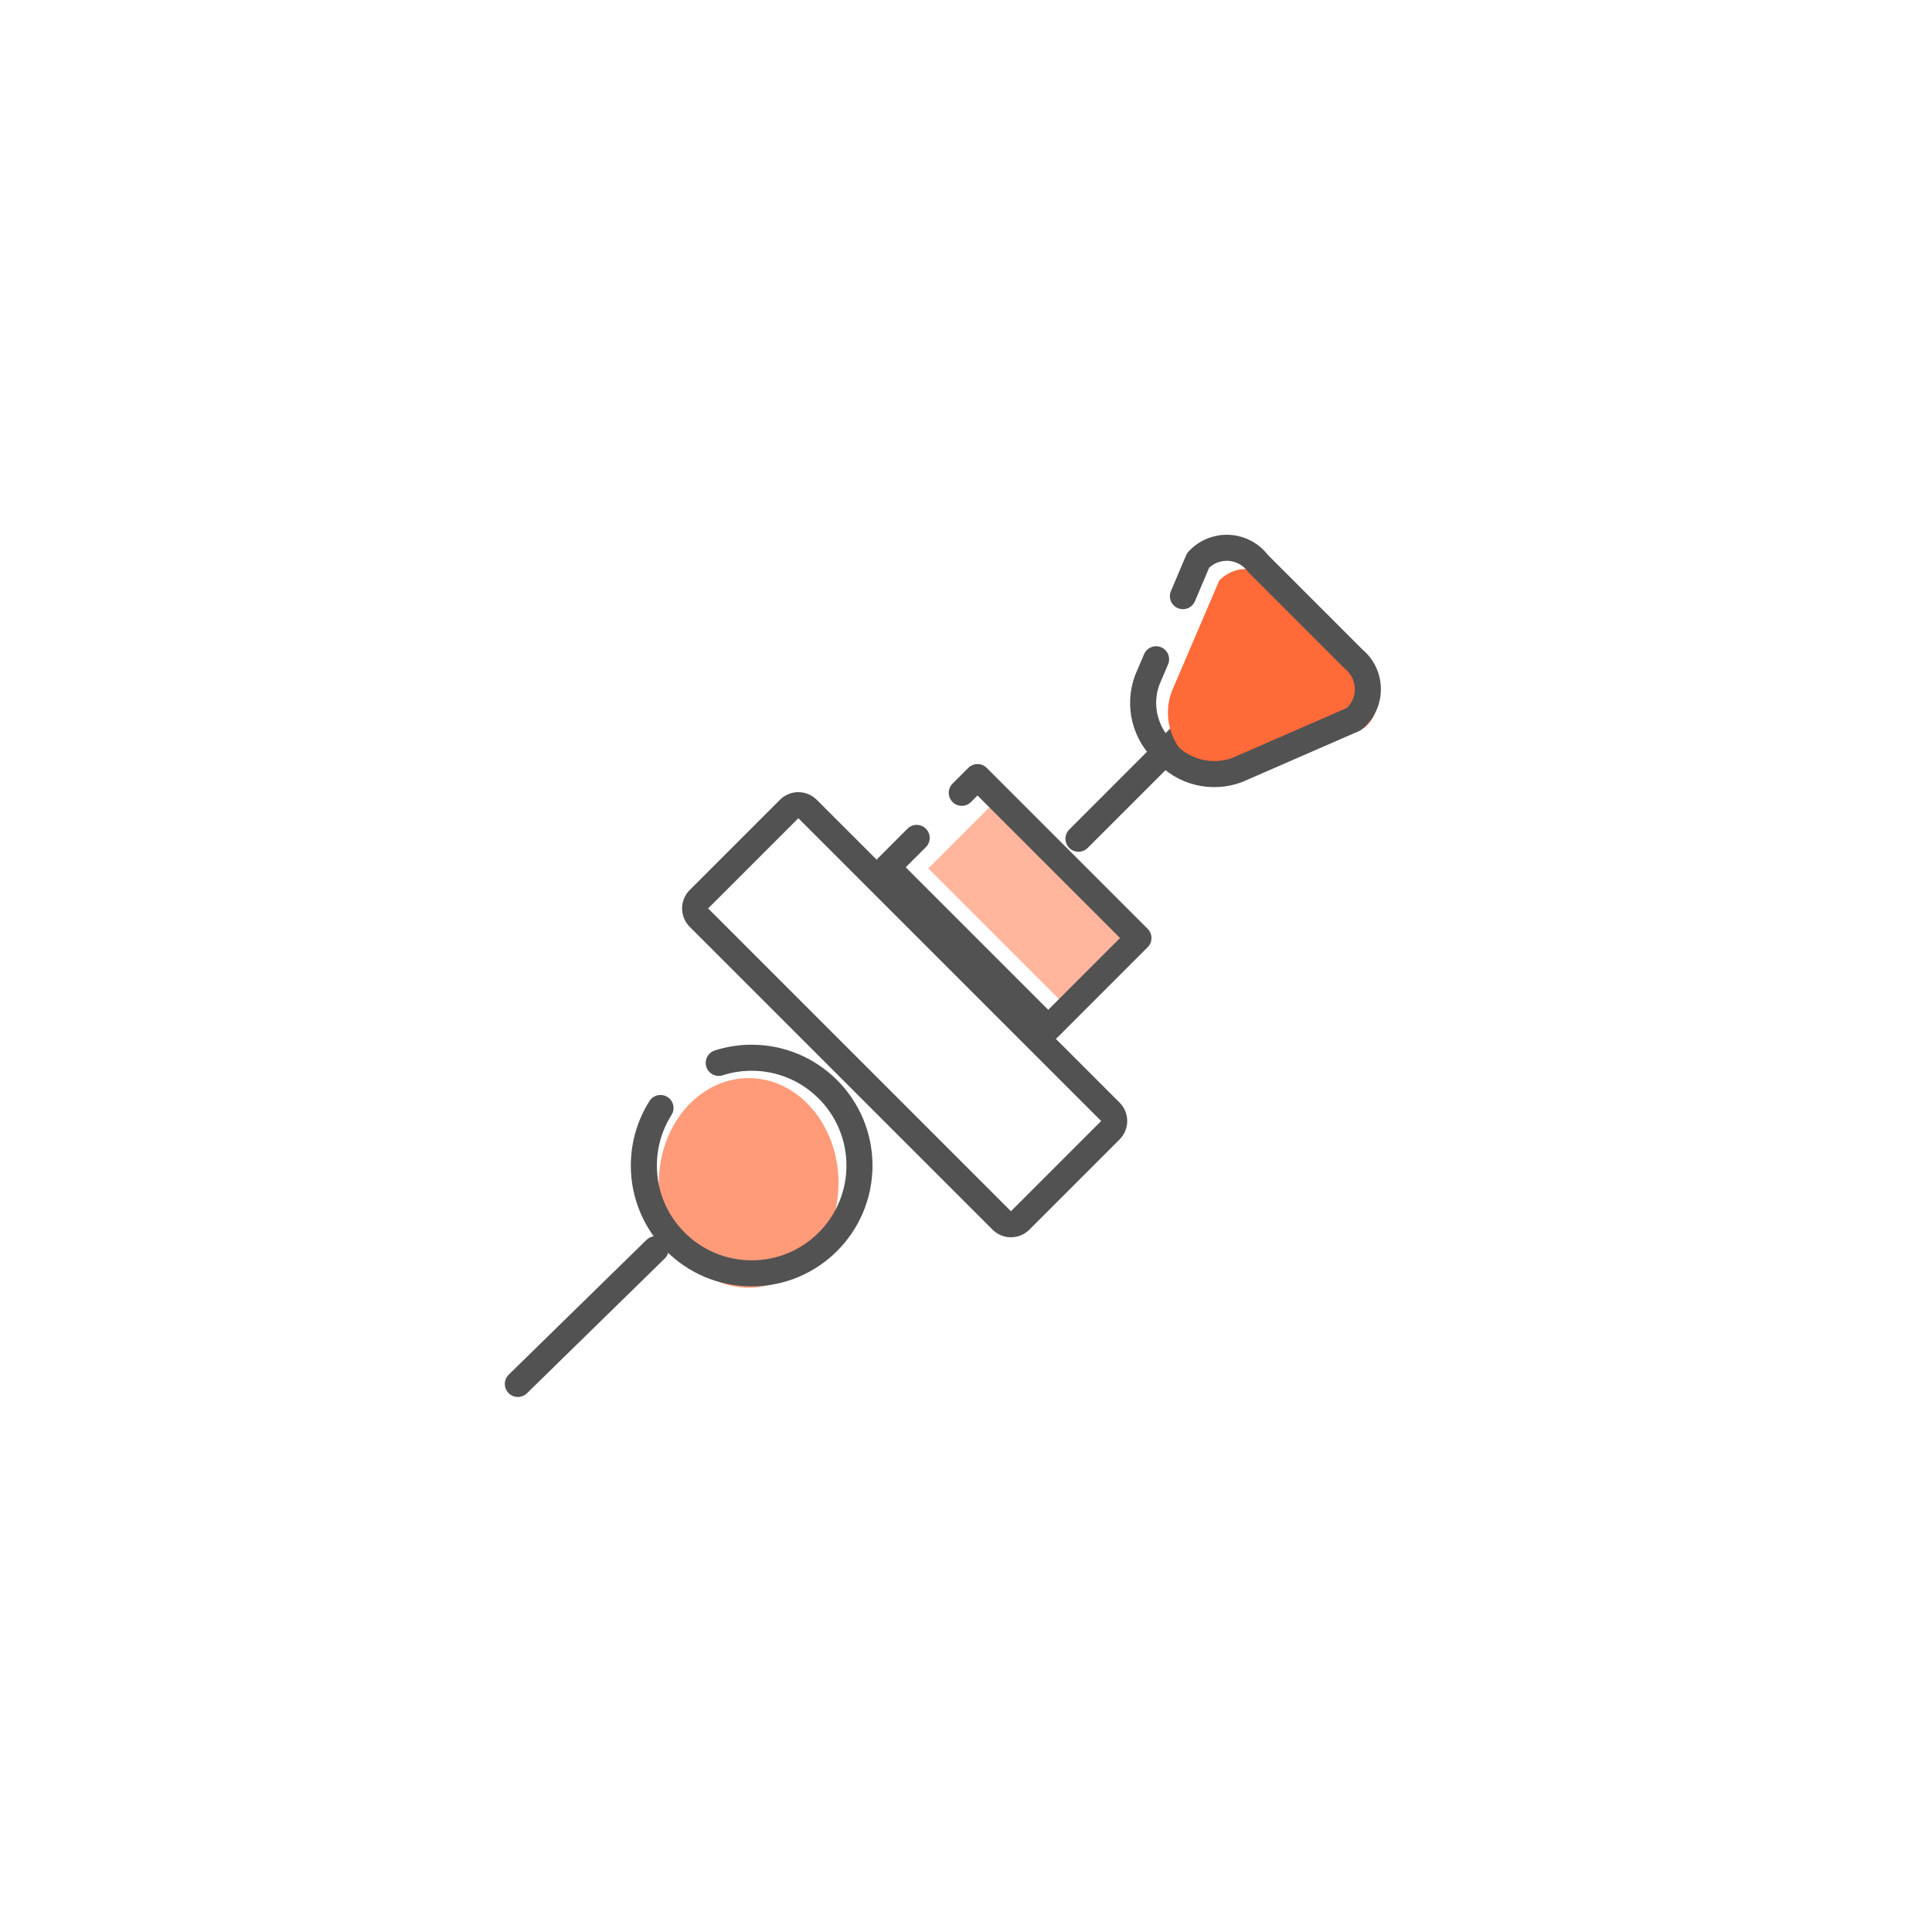
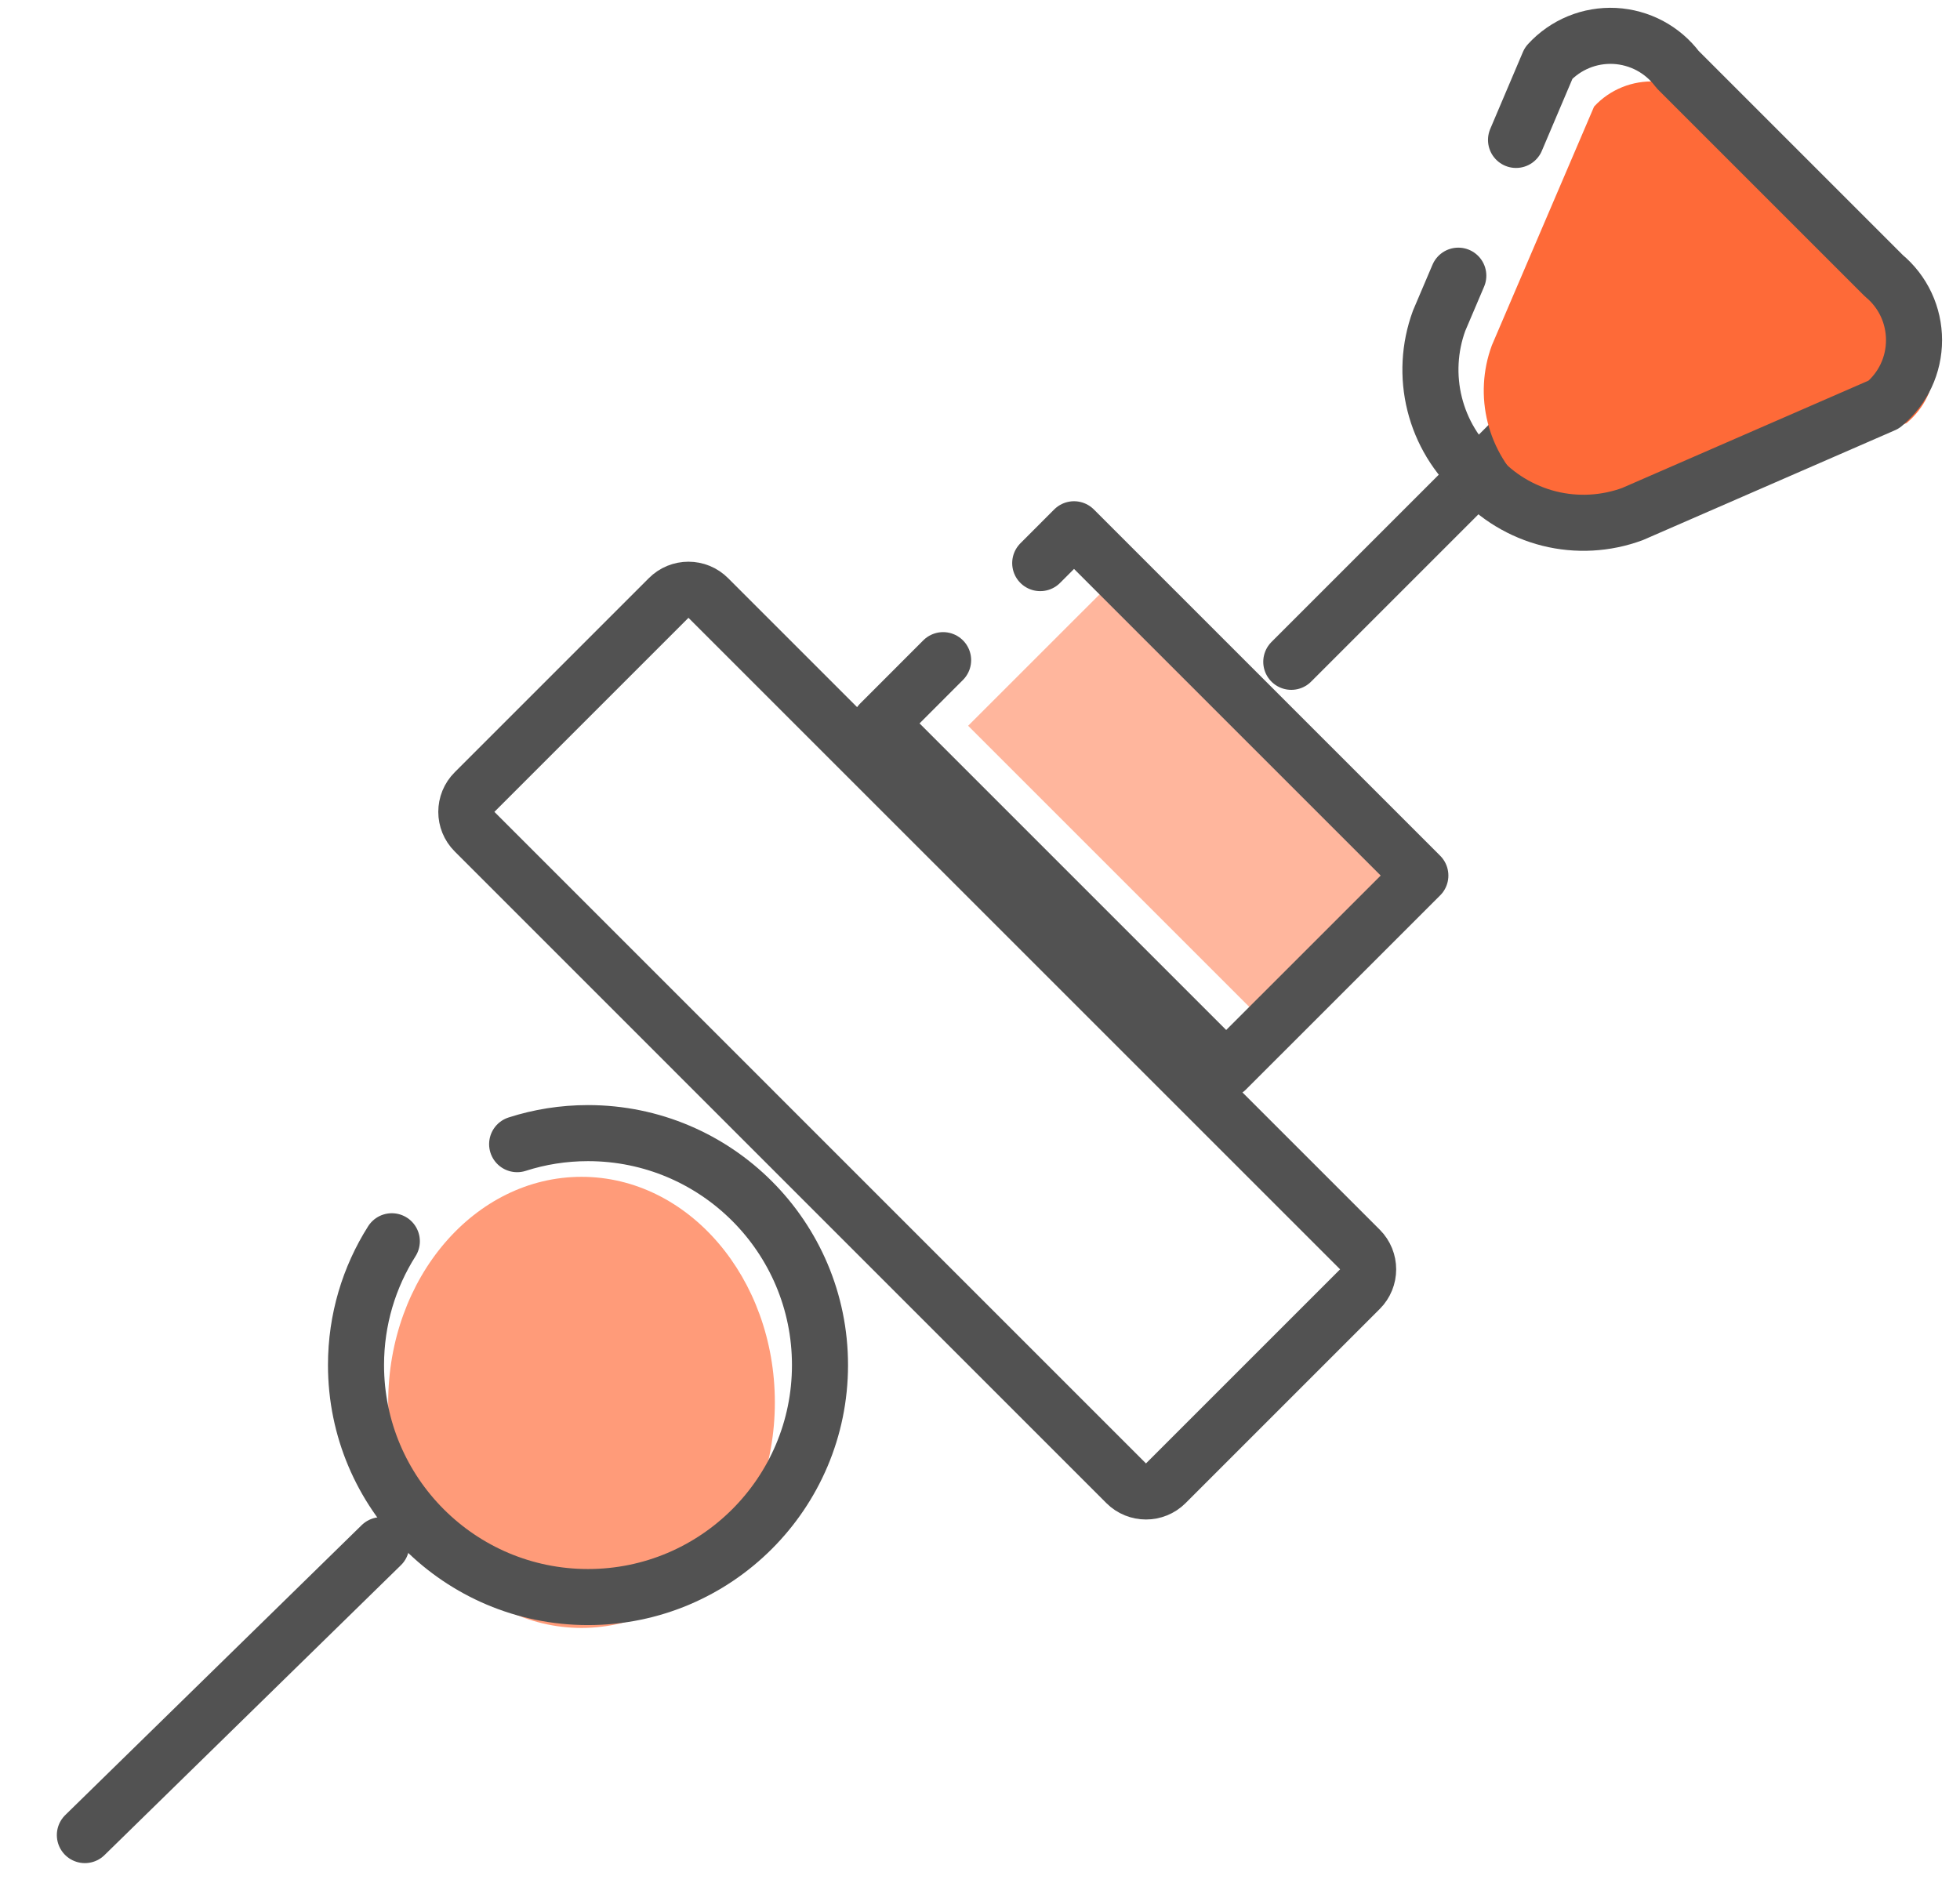
- <svg xmlns="http://www.w3.org/2000/svg" width="70" height="70" viewBox="0 0 70 70" fill="none">
-   <path d="M27.126 46.657C28.924 46.657 30.381 44.956 30.381 42.859C30.381 40.762 28.924 39.062 27.126 39.062C25.328 39.062 23.871 40.762 23.871 42.859C23.871 44.956 25.328 46.657 27.126 46.657Z" fill="#FF9B79" />
-   <path d="M23.931 40.145C23.549 40.748 23.328 41.464 23.328 42.23C23.328 44.388 25.077 46.136 27.234 46.136C29.391 46.136 31.14 44.388 31.14 42.23C31.14 40.073 29.391 38.324 27.234 38.324C26.818 38.324 26.417 38.389 26.041 38.51" stroke="#525252" stroke-width="0.944" stroke-linecap="round" stroke-linejoin="round" />
-   <path d="M29.259 29.312C29.075 29.127 28.776 29.127 28.592 29.312L25.324 32.58C25.139 32.764 25.139 33.063 25.324 33.248L36.295 44.219C36.479 44.403 36.778 44.403 36.962 44.219L40.231 40.95C40.415 40.766 40.415 40.467 40.231 40.283L29.259 29.312Z" stroke="#525252" stroke-width="0.944" stroke-linecap="round" stroke-linejoin="round" />
-   <path d="M41.648 34.041L36.353 28.746L33.634 31.465L38.929 36.76L41.648 34.041Z" fill="#FFB69D" />
-   <path d="M33.213 30.359L32.149 31.424L37.98 37.255L41.248 33.986L35.417 28.155L34.847 28.725" stroke="#525252" stroke-width="0.944" stroke-linecap="round" stroke-linejoin="round" />
-   <path d="M18.763 50.143L23.754 45.261" stroke="#525252" stroke-width="0.944" stroke-linecap="round" stroke-linejoin="round" />
-   <path d="M39.075 30.389L42.981 26.482" stroke="#525252" stroke-width="0.944" stroke-linecap="round" stroke-linejoin="round" />
-   <path d="M43.059 27.472C42.726 27.176 42.49 26.788 42.382 26.358C42.274 25.928 42.298 25.476 42.452 25.059L44.173 21.039C44.303 20.898 44.464 20.786 44.643 20.713C44.822 20.64 45.015 20.607 45.209 20.617C45.402 20.627 45.591 20.678 45.761 20.769C45.932 20.859 46.081 20.986 46.197 21.14L49.435 24.356C49.584 24.479 49.704 24.632 49.786 24.806C49.868 24.98 49.91 25.169 49.91 25.361C49.91 25.553 49.868 25.742 49.786 25.916C49.704 26.09 49.584 26.244 49.435 26.366L45.488 28.075C45.069 28.228 44.614 28.252 44.18 28.144C43.747 28.037 43.357 27.802 43.059 27.472Z" fill="#FE6A38" />
-   <path d="M41.887 23.886L41.564 24.645C41.399 25.095 41.373 25.583 41.489 26.048C41.605 26.512 41.858 26.931 42.215 27.25C42.534 27.607 42.953 27.86 43.417 27.976C43.882 28.092 44.37 28.066 44.819 27.901L49.051 26.056C49.21 25.924 49.339 25.758 49.427 25.57C49.515 25.383 49.56 25.178 49.56 24.971C49.56 24.764 49.515 24.559 49.427 24.372C49.339 24.184 49.21 24.018 49.051 23.886L45.579 20.414C45.455 20.248 45.295 20.111 45.112 20.013C44.929 19.916 44.727 19.86 44.52 19.849C44.312 19.839 44.105 19.875 43.913 19.953C43.721 20.032 43.549 20.152 43.409 20.305L42.859 21.6" stroke="#525252" stroke-width="0.944" stroke-linecap="round" stroke-linejoin="round" />
+ <svg xmlns="http://www.w3.org/2000/svg" width="33" height="32" viewBox="0 0 33 32" fill="none">
+   <path d="M9.791 27.412C11.589 27.412 13.046 25.711 13.046 23.614C13.046 21.517 11.589 19.816 9.791 19.816C7.993 19.816 6.536 21.517 6.536 23.614C6.536 25.711 7.993 27.412 9.791 27.412Z" fill="#FF9B79" />
+   <path d="M6.597 20.901C6.215 21.504 5.994 22.219 5.994 22.986C5.994 25.143 7.743 26.892 9.9 26.892C12.057 26.892 13.806 25.143 13.806 22.986C13.806 20.829 12.057 19.08 9.9 19.08C9.484 19.08 9.083 19.145 8.707 19.266" stroke="#525252" stroke-width="0.944" stroke-linecap="round" stroke-linejoin="round" />
+   <path d="M22.897 21.707C23.081 21.523 23.081 21.224 22.897 21.04L11.925 10.069C11.741 9.884 11.442 9.884 11.258 10.069L7.99 13.337C7.805 13.521 7.805 13.82 7.99 14.004L18.961 24.976C19.145 25.16 19.444 25.16 19.628 24.976L22.897 21.707Z" stroke="#525252" stroke-width="0.944" stroke-linecap="round" stroke-linejoin="round" />
+   <path d="M24.314 14.797L19.02 9.502L16.3 12.221L21.595 17.516L24.314 14.797Z" fill="#FFB69D" />
+   <path d="M15.879 11.116L14.815 12.181L20.645 18.011L23.914 14.743L18.083 8.912L17.514 9.482" stroke="#525252" stroke-width="0.944" stroke-linecap="round" stroke-linejoin="round" />
+   <path d="M1.429 30.9L6.42 26.018" stroke="#525252" stroke-width="0.944" stroke-linecap="round" stroke-linejoin="round" />
+   <path d="M21.741 11.144L25.647 7.238" stroke="#525252" stroke-width="0.944" stroke-linecap="round" stroke-linejoin="round" />
+   <path d="M25.725 8.227C25.392 7.932 25.156 7.544 25.048 7.114C24.94 6.684 24.964 6.232 25.118 5.815L26.839 1.795C26.969 1.653 27.13 1.542 27.309 1.469C27.488 1.396 27.681 1.363 27.875 1.373C28.068 1.382 28.257 1.434 28.427 1.525C28.598 1.615 28.747 1.742 28.863 1.896L32.102 5.112C32.25 5.234 32.37 5.388 32.452 5.562C32.534 5.735 32.577 5.925 32.577 6.117C32.577 6.309 32.534 6.498 32.452 6.672C32.37 6.846 32.25 6.999 32.102 7.122L28.154 8.831C27.735 8.983 27.279 9.008 26.846 8.9C26.413 8.793 26.023 8.558 25.725 8.227Z" fill="#FE6A38" />
+   <path d="M24.553 4.642L24.23 5.401C24.065 5.851 24.039 6.339 24.155 6.804C24.271 7.268 24.524 7.687 24.881 8.005C25.2 8.362 25.619 8.615 26.083 8.732C26.548 8.848 27.036 8.821 27.485 8.656L31.717 6.812C31.876 6.679 32.005 6.514 32.093 6.326C32.181 6.139 32.226 5.934 32.226 5.727C32.226 5.52 32.181 5.315 32.093 5.128C32.005 4.94 31.876 4.774 31.717 4.642L28.245 1.17C28.121 1.004 27.961 0.867 27.778 0.769C27.595 0.672 27.393 0.616 27.186 0.605C26.978 0.595 26.771 0.63 26.579 0.709C26.387 0.788 26.215 0.908 26.075 1.061L25.525 2.356" stroke="#525252" stroke-width="0.944" stroke-linecap="round" stroke-linejoin="round" />
</svg>
